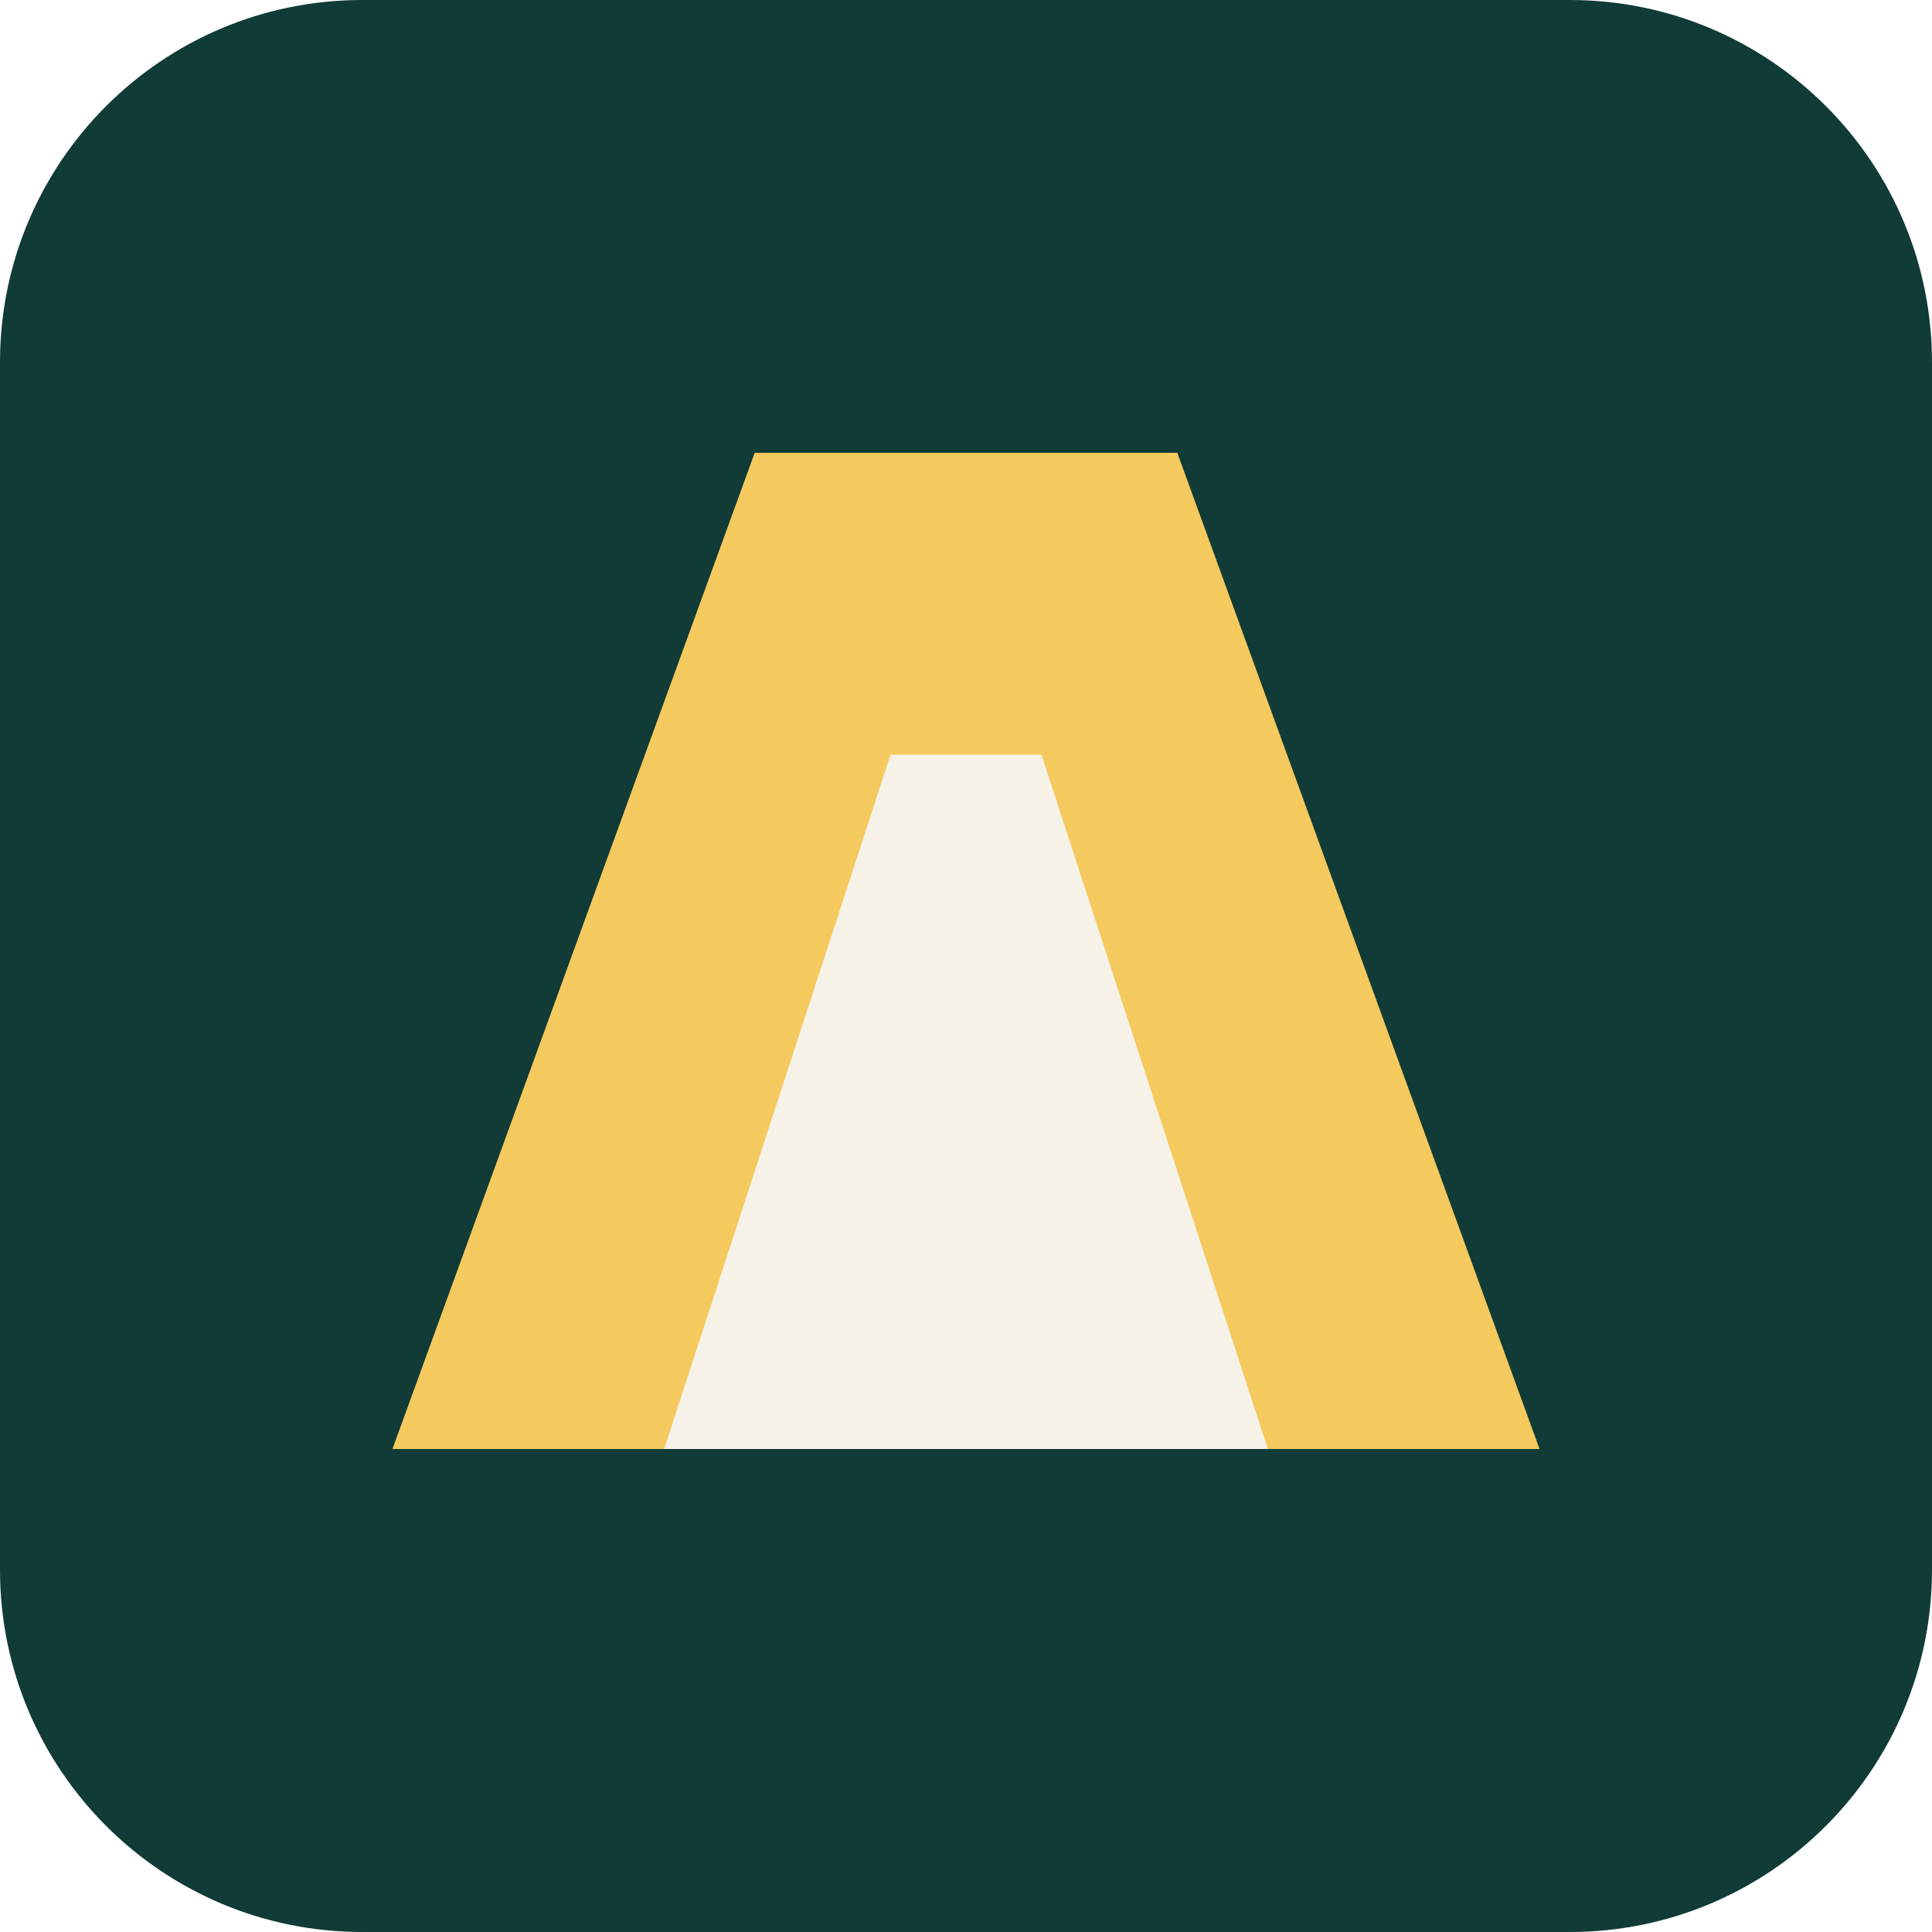
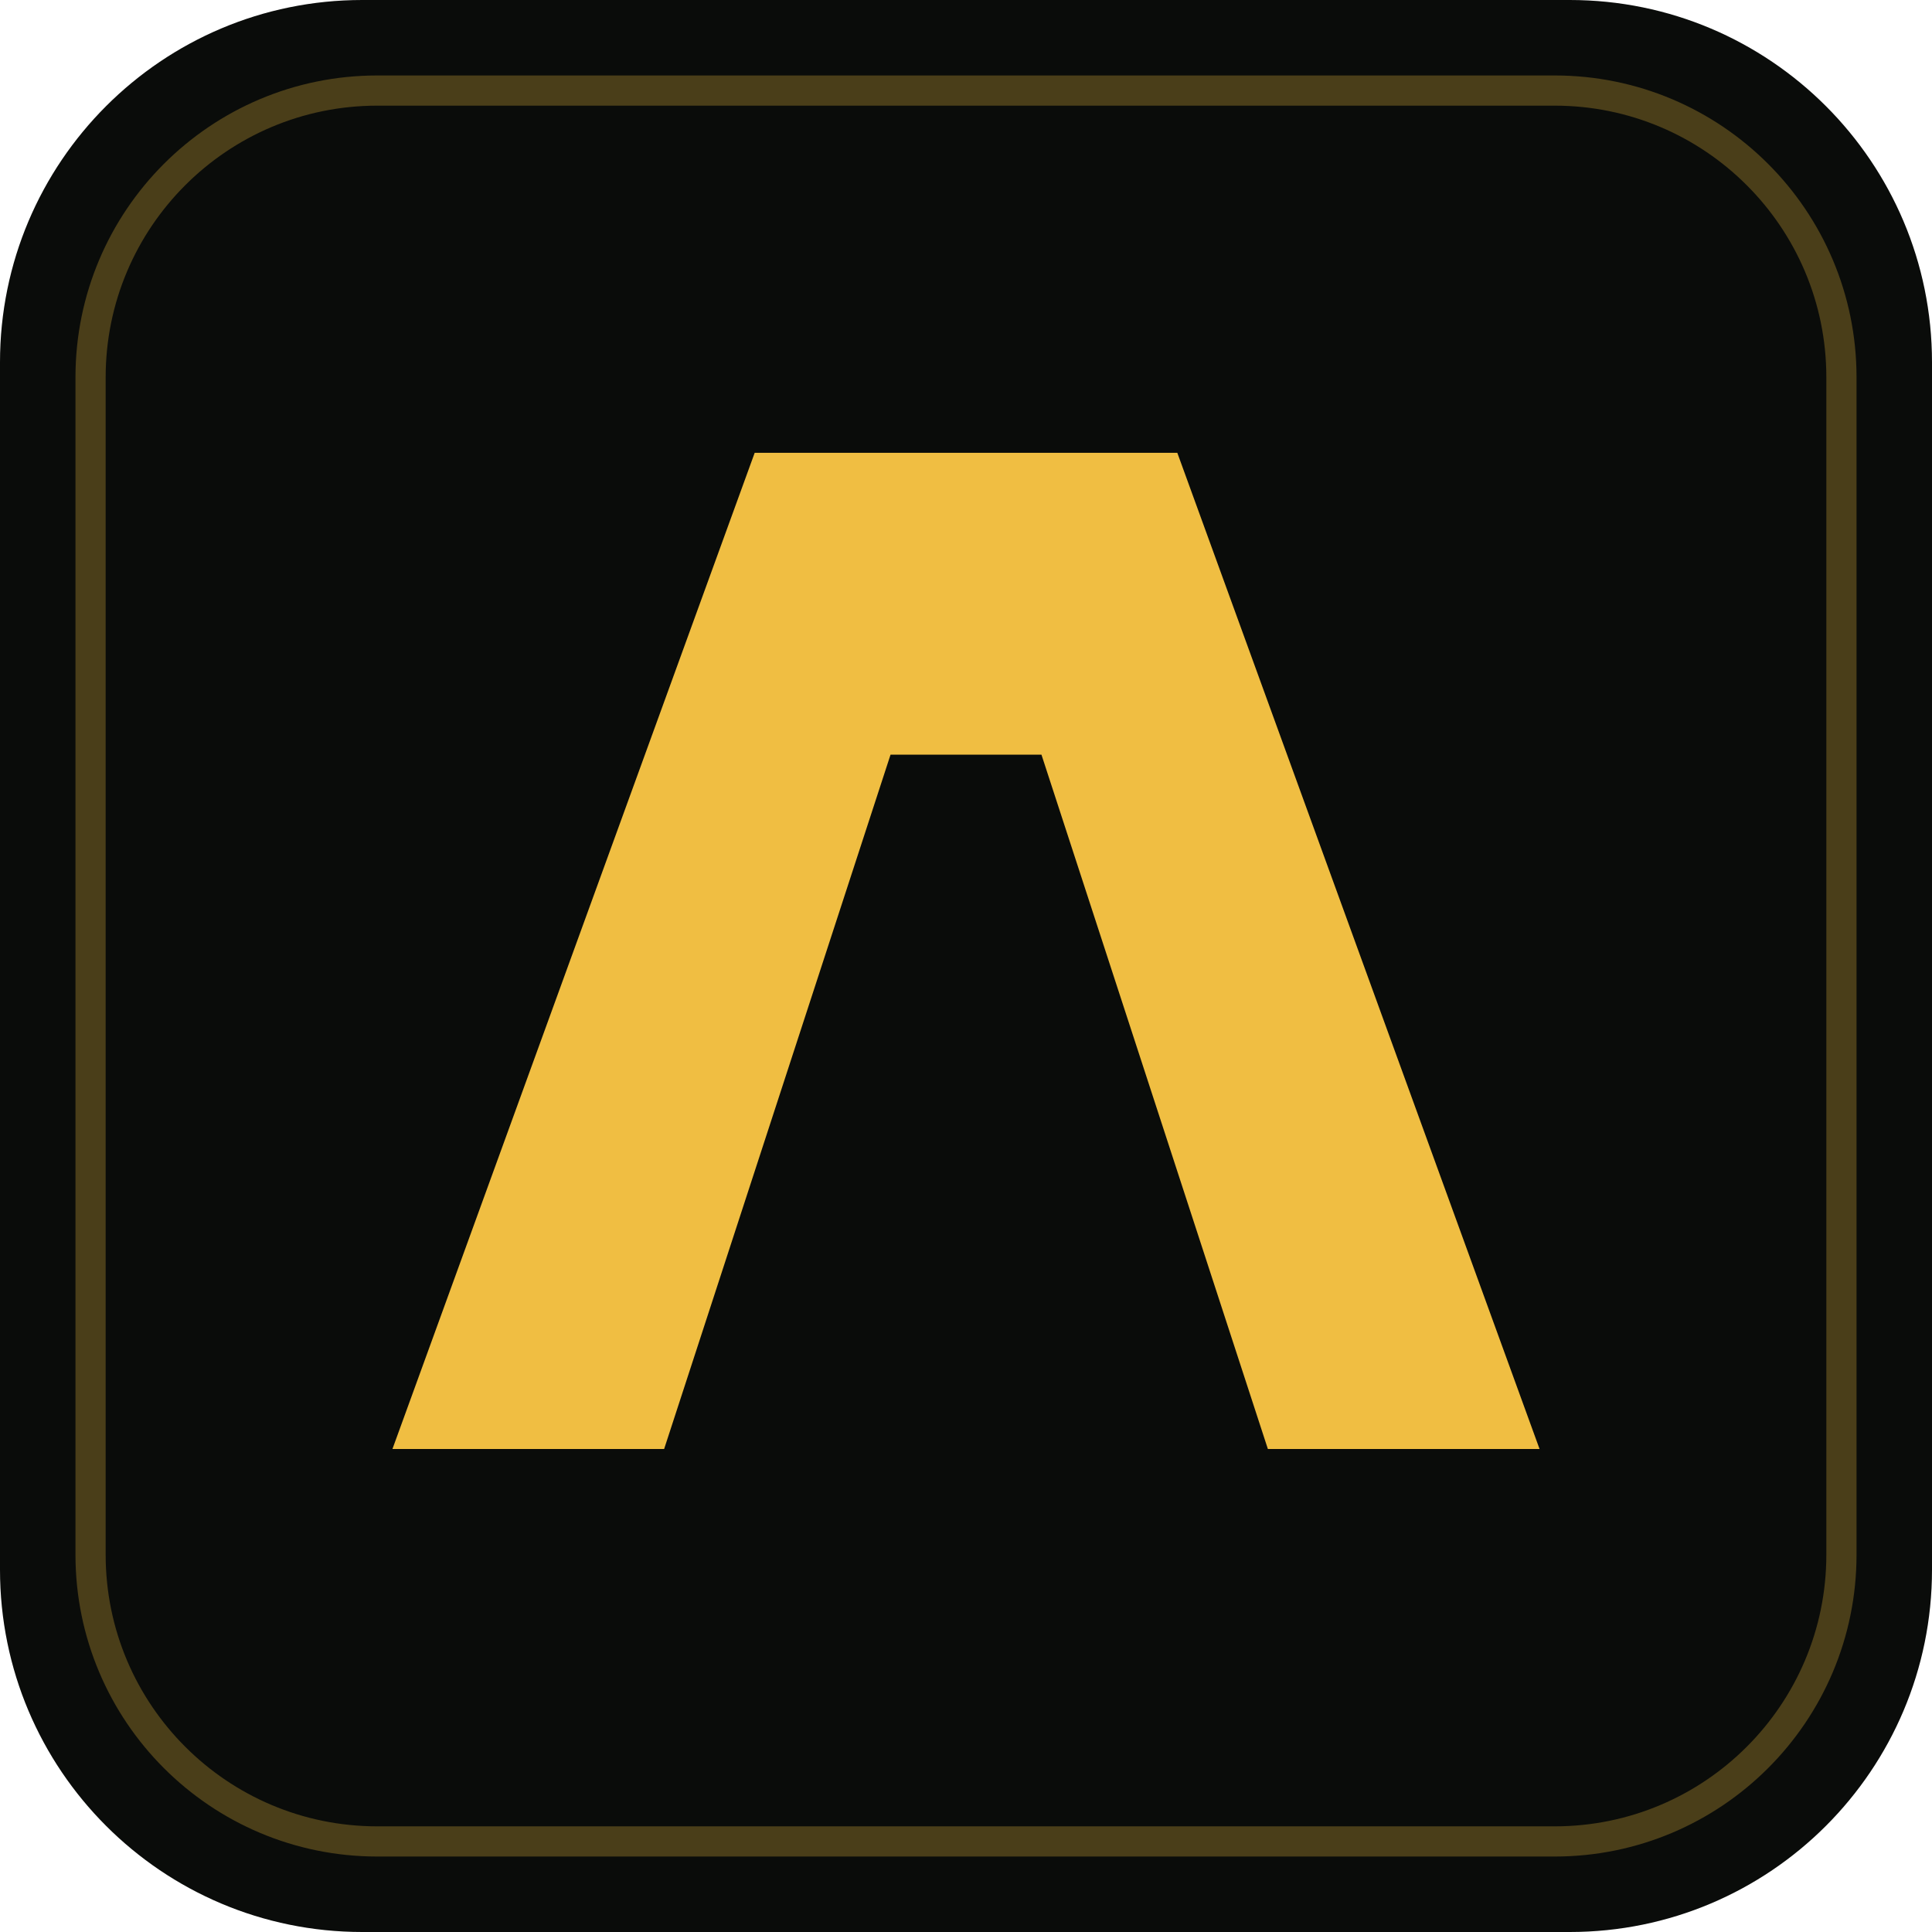
<svg xmlns="http://www.w3.org/2000/svg" viewBox="0 0 128 128">
-   <rect width="128" height="128" rx="24" fill="#103b36" />
-   <path d="M26 96h76L78 30H50L26 96Z" fill="#f4c95d" />
-   <path d="M44 96h40L69 50H59L44 96Z" fill="#f6f2e8" />
+   <rect width="128" height="128" rx="24" fill="#0a0c0a" />
+   <rect x="6" y="6" width="116" height="116" rx="19" fill="none" stroke="#f0be42" stroke-opacity="0.28" stroke-width="2" />
+   <path d="M26 96h76L78 30H50L26 96Z" fill="#f0be42" />
+   <path d="M44 96h40L69 50H59L44 96Z" fill="#0a0c0a" />
</svg>
